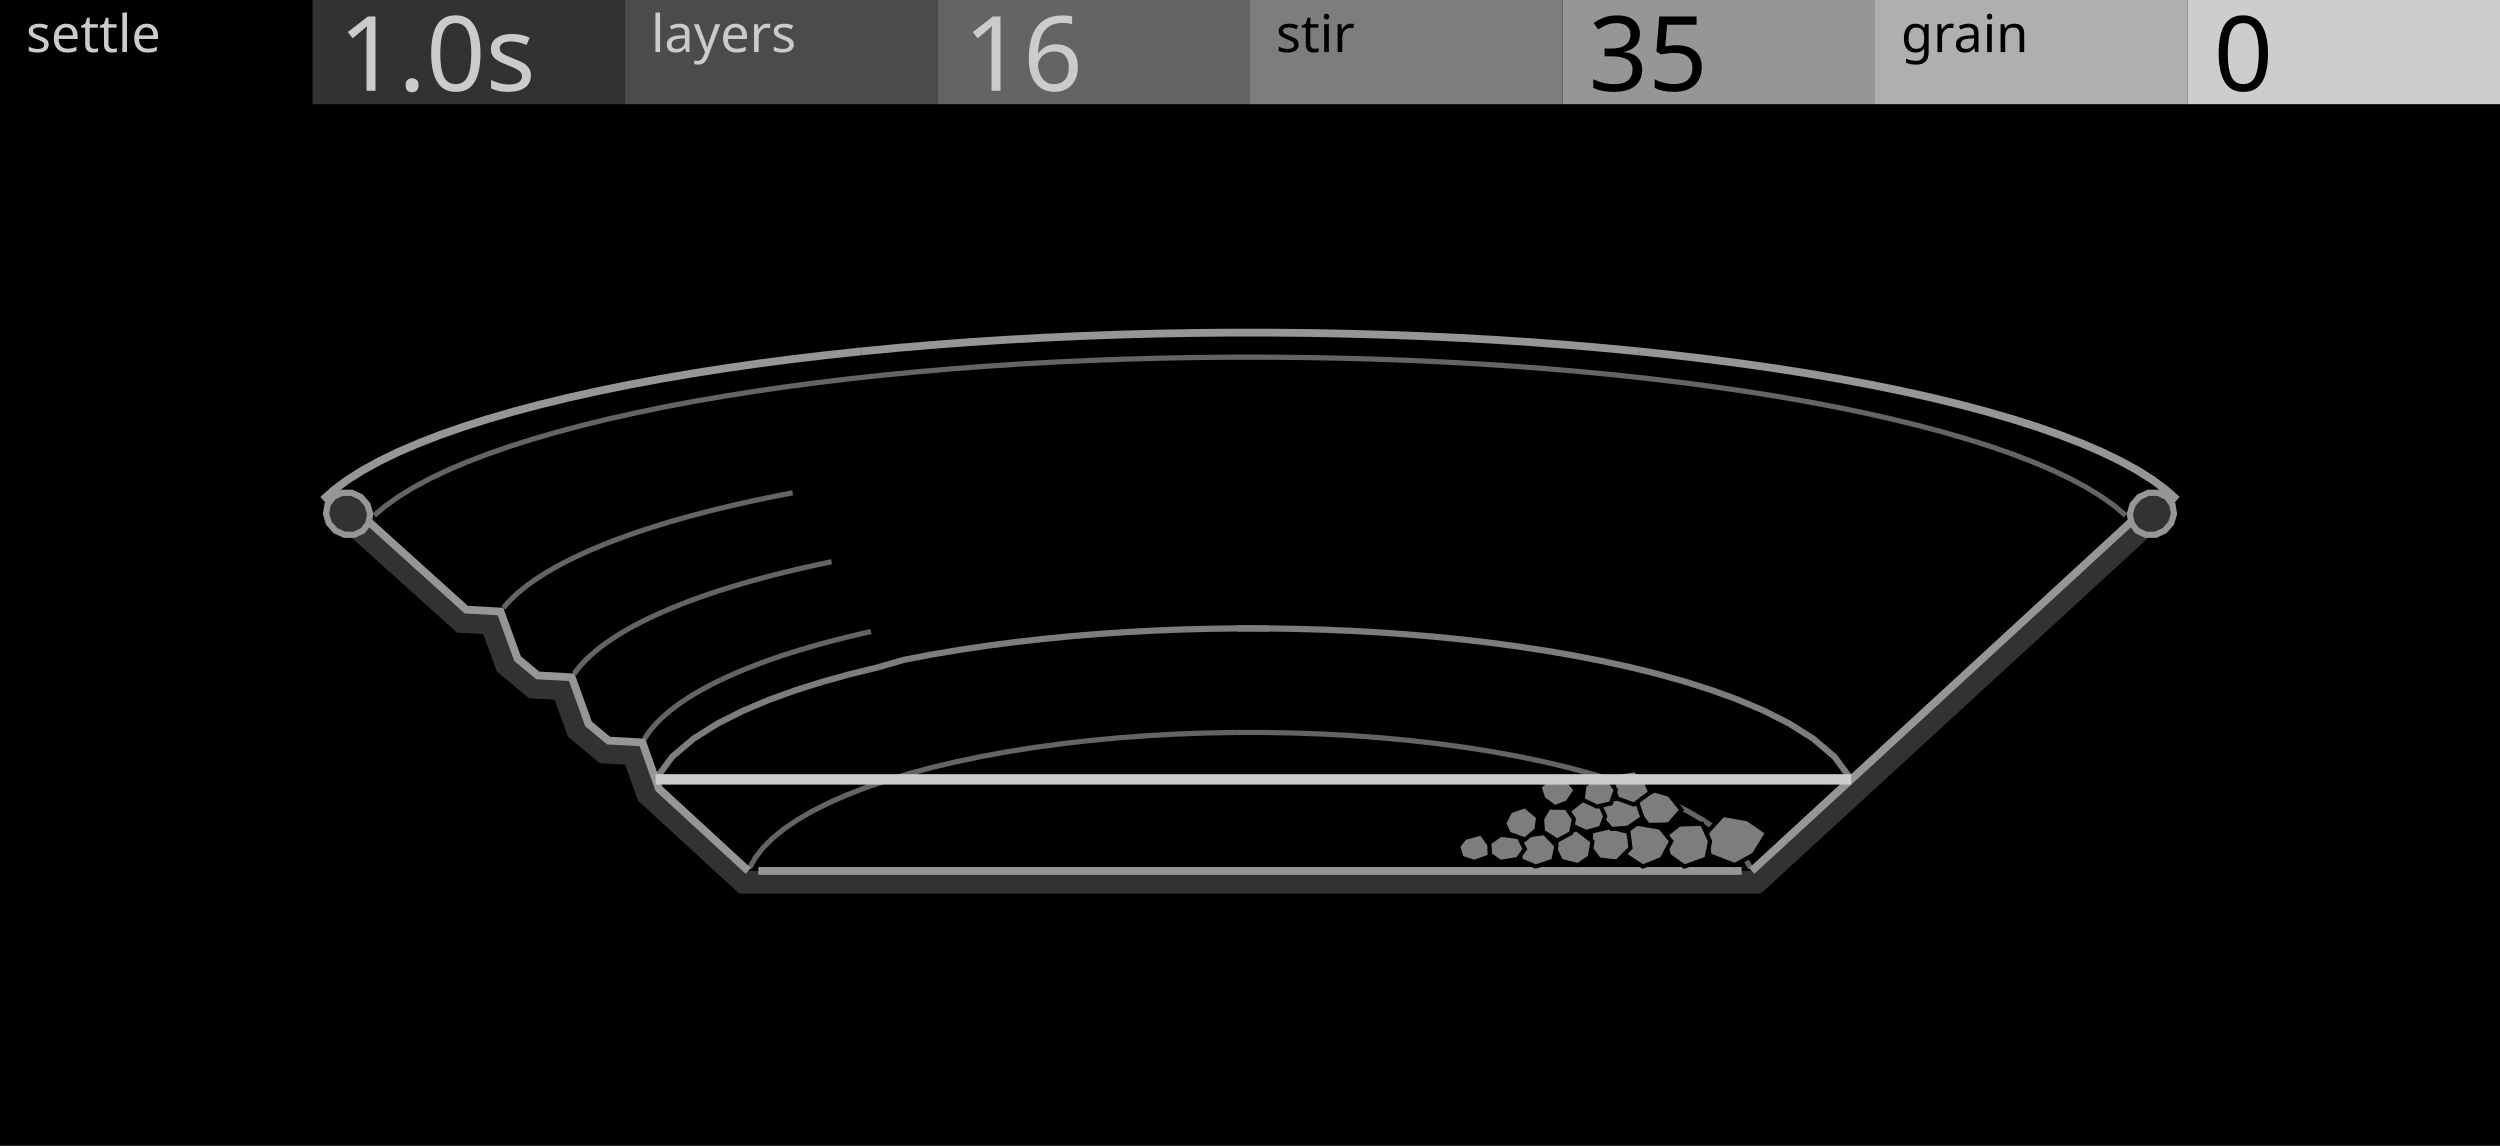
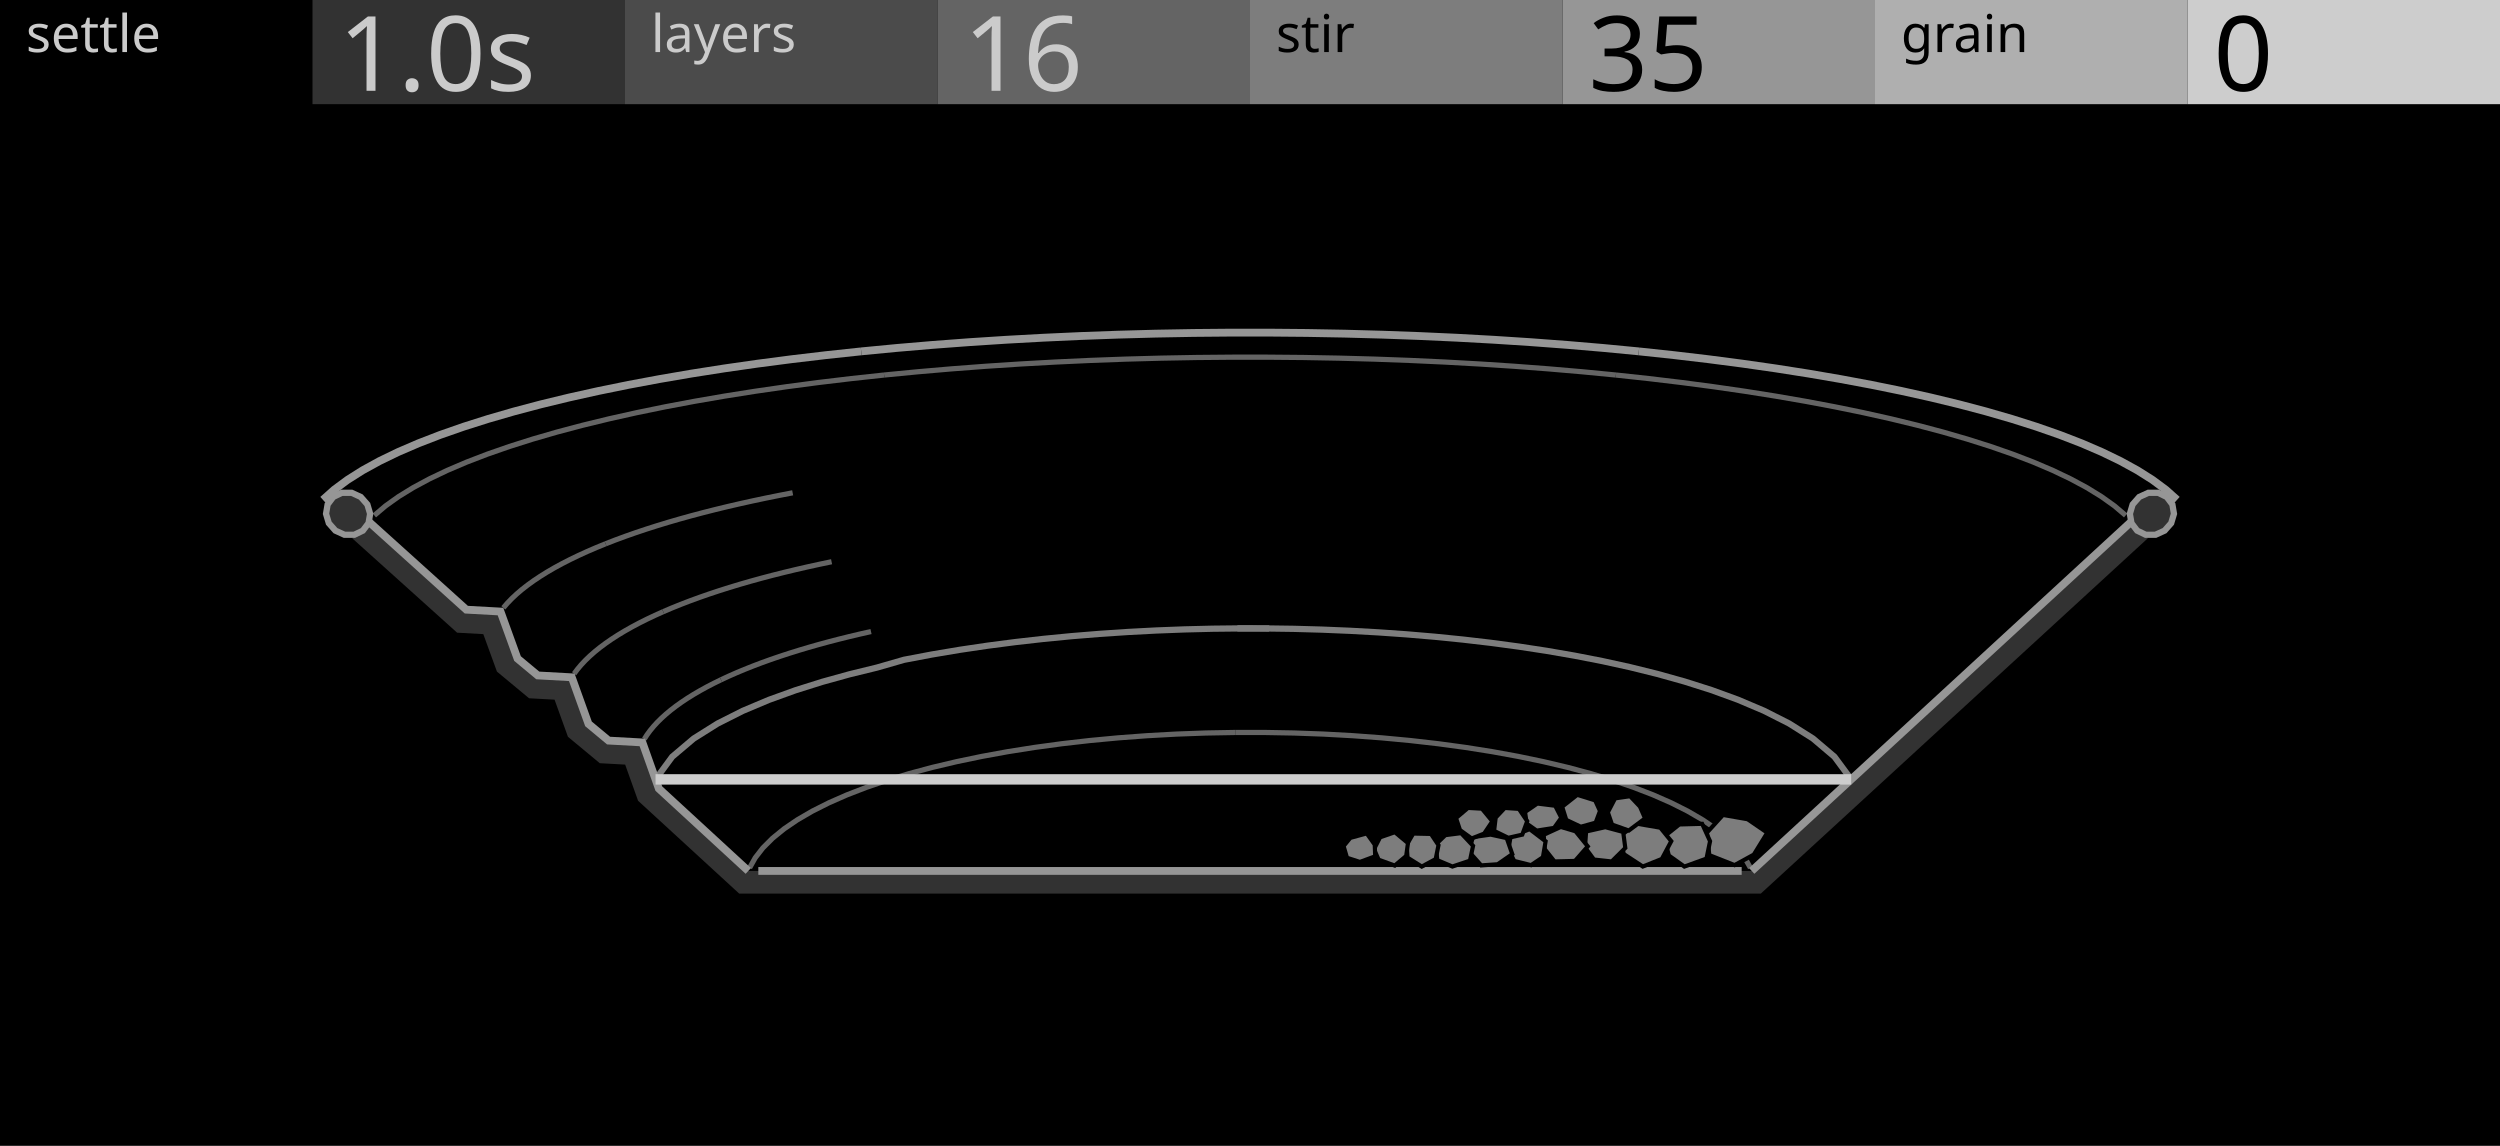
<svg xmlns="http://www.w3.org/2000/svg" width="480" height="220" viewBox="0 0 480 220">
  <g id="preview_canvas">
    <rect x="0" y="0" width="480" height="220" fill="#000000" stroke="none" />
  </g>
  <g id="preview_header">
    <rect x="0" y="0" width="60" height="20" fill="#000000" stroke="none" />
    <rect x="60" y="0" width="60" height="20" fill="#323232" stroke="none" />
    <rect x="120" y="0" width="60" height="20" fill="#4B4B4B" stroke="none" />
    <rect x="180" y="0" width="60" height="20" fill="#646464" stroke="none" />
    <rect x="240" y="0" width="60" height="20" fill="#7D7D7D" stroke="none" />
    <rect x="300" y="0" width="60" height="20" fill="#969696" stroke="none" />
    <rect x="360" y="0" width="60" height="20" fill="#AFAFAF" stroke="none" />
    <rect x="420" y="0" width="60" height="20" fill="#CDCDCD" stroke="none" />
    <text transform="matrix(1 0 0 1 5 10)" fill="#CBCBCB" stroke="none" font-family="UniversNextPro-Light" font-size="10px">settle</text>
    <text transform="matrix(1 0 0 1 125 10)" fill="#CBCBCB" stroke="none" font-family="UniversNextPro-Light" font-size="10px">layers</text>
    <text transform="matrix(1 0 0 1 245 10)" fill="#000000" stroke="none" font-family="UniversNextPro-Light" font-size="10px">stir</text>
    <text transform="matrix(1 0 0 1 365 10)" fill="#000000" stroke="none" font-family="UniversNextPro-Light" font-size="10px">grain</text>
    <text transform="matrix(1 0 0 1 65 17.44)" fill="#CBCBCB" stroke="none" font-family="UniversNextPro-Light" font-size="20px">1.0s</text>
    <text transform="matrix(1 0 0 1 185 17.44)" fill="#CBCBCB" stroke="none" font-family="UniversNextPro-Light" font-size="20px">16</text>
    <text transform="matrix(1 0 0 1 305 17.44)" fill="#000000" stroke="none" font-family="UniversNextPro-Light" font-size="20px">35</text>
    <text transform="matrix(1 0 0 1 425 17.44)" fill="#000000" stroke="none" font-family="UniversNextPro-Light" font-size="20px">0</text>
  </g>
  <path id="silt_palette_0" d="M 700 300 L 704 300 L 704 304 Z" fill="#CDCDCD" stroke="none" />
  <path id="silt_palette_1" d="M 710 300 L 714 300 L 714 304 Z" fill="#7D7D7D" stroke="#000000" stroke-width="0.8" />
  <path id="silt_palette_2" d="M 720 300 L 724 300 L 724 304 Z" fill="#7D7D7D" stroke="none" />
  <path d="M 418.499 95.405 L 416.307 93.448 L 413.71 91.523 L 410.756 89.657 L 407.464 87.85 L 403.85 86.103 L 399.93 84.415 L 395.721 82.787 L 391.24 81.221 L 386.501 79.718 L 381.52 78.277 L 376.313 76.9 L 370.893 75.587 L 365.276 74.339 L 359.473 73.156 L 353.499 72.039 L 347.366 70.987 L 341.085 70.001 L 334.67 69.081 L 328.131 68.227 L 321.479 67.439 L 314.729 66.717 L 314.569 68.209 L 321.311 68.93 L 327.946 69.716 L 334.467 70.567 L 340.863 71.485 L 347.122 72.467 L 353.234 73.515 L 359.185 74.629 L 364.963 75.806 L 370.554 77.049 L 375.945 78.354 L 381.12 79.723 L 386.066 81.153 L 390.765 82.645 L 395.203 84.195 L 399.363 85.804 L 403.226 87.467 L 406.776 89.184 L 409.994 90.95 L 412.861 92.761 L 415.359 94.612 L 417.501 96.524 Z" fill="#969696" stroke="none" />
  <path d="M 314.721 66.716 L 307.878 66.061 L 300.949 65.471 L 293.946 64.946 L 286.88 64.488 L 279.759 64.095 L 272.593 63.767 L 265.388 63.506 L 258.155 63.309 L 250.901 63.178 L 243.635 63.113 L 236.365 63.113 L 229.099 63.178 L 221.845 63.309 L 214.612 63.506 L 207.407 63.767 L 200.241 64.095 L 193.12 64.488 L 186.054 64.946 L 179.051 65.471 L 172.122 66.061 L 165.279 66.716 L 165.422 68.21 L 172.257 67.555 L 179.171 66.966 L 186.158 66.443 L 193.21 65.985 L 200.316 65.593 L 207.469 65.266 L 214.659 65.005 L 221.879 64.809 L 229.119 64.678 L 236.372 64.613 L 243.628 64.613 L 250.881 64.678 L 258.121 64.809 L 265.341 65.005 L 272.531 65.266 L 279.684 65.593 L 286.79 65.985 L 293.842 66.443 L 300.829 66.966 L 307.743 67.555 L 314.578 68.21 Z" fill="#969696" stroke="none" />
  <path d="M 165.271 66.717 L 158.521 67.439 L 151.869 68.227 L 145.33 69.081 L 138.915 70.001 L 132.634 70.987 L 126.501 72.039 L 120.527 73.156 L 114.724 74.339 L 109.107 75.587 L 103.687 76.9 L 98.48 78.277 L 93.499 79.718 L 88.76 81.221 L 84.279 82.787 L 80.07 84.415 L 76.15 86.103 L 72.536 87.85 L 69.244 89.657 L 66.29 91.523 L 63.693 93.448 L 61.501 95.405 L 62.499 96.524 L 64.641 94.612 L 67.139 92.761 L 70.006 90.95 L 73.224 89.184 L 76.774 87.467 L 80.637 85.804 L 84.797 84.195 L 89.235 82.645 L 93.934 81.153 L 98.88 79.723 L 104.055 78.354 L 109.446 77.049 L 115.037 75.806 L 120.815 74.629 L 126.766 73.515 L 132.878 72.467 L 139.137 71.485 L 145.533 70.567 L 152.054 69.716 L 158.689 68.93 L 165.431 68.209 Z" fill="#969696" stroke="none" />
  <path d="M 408.452 98.579 L 406.288 96.743 L 403.765 94.941 L 400.918 93.191 L 397.763 91.494 L 394.314 89.85 L 390.585 88.26 L 386.593 86.726 L 382.349 85.249 L 377.87 83.829 L 373.168 82.468 L 368.256 81.166 L 363.149 79.923 L 357.857 78.742 L 352.395 77.621 L 346.772 76.562 L 341.001 75.564 L 335.094 74.628 L 329.059 73.755 L 322.909 72.943 L 316.652 72.194 L 310.302 71.508 L 310.195 72.502 L 316.539 73.188 L 322.784 73.936 L 328.922 74.745 L 334.944 75.617 L 340.838 76.551 L 346.594 77.546 L 352.202 78.602 L 357.648 79.72 L 362.922 80.897 L 368.01 82.135 L 372.901 83.431 L 377.58 84.786 L 382.034 86.198 L 386.249 87.665 L 390.21 89.187 L 393.902 90.762 L 397.311 92.386 L 400.419 94.058 L 403.212 95.775 L 405.673 97.532 L 407.805 99.342 Z" fill="#646464" stroke="none" />
  <path d="M 310.297 71.508 L 303.86 70.884 L 297.342 70.322 L 290.755 69.823 L 284.108 69.386 L 277.409 69.012 L 270.666 68.7 L 263.888 68.451 L 257.082 68.264 L 250.257 68.139 L 243.42 68.077 L 236.58 68.077 L 229.743 68.139 L 222.918 68.264 L 216.112 68.451 L 209.334 68.7 L 202.591 69.012 L 195.892 69.386 L 189.245 69.823 L 182.658 70.322 L 176.14 70.884 L 169.703 71.508 L 169.8 72.503 L 176.232 71.88 L 182.739 71.319 L 189.316 70.82 L 195.953 70.384 L 202.642 70.011 L 209.375 69.699 L 216.144 69.45 L 222.941 69.264 L 229.756 69.139 L 236.584 69.077 L 243.416 69.077 L 250.244 69.139 L 257.059 69.264 L 263.856 69.45 L 270.625 69.699 L 277.358 70.011 L 284.047 70.384 L 290.684 70.82 L 297.261 71.319 L 303.768 71.88 L 310.2 72.503 Z" fill="#646464" stroke="none" />
  <path d="M 169.698 71.508 L 163.348 72.194 L 157.091 72.943 L 150.941 73.755 L 144.906 74.628 L 138.999 75.564 L 133.228 76.562 L 127.605 77.621 L 122.143 78.742 L 116.851 79.923 L 111.744 81.166 L 106.832 82.468 L 102.13 83.829 L 97.651 85.249 L 93.407 86.726 L 89.415 88.26 L 85.686 89.85 L 82.237 91.494 L 79.082 93.191 L 76.235 94.941 L 73.712 96.743 L 71.548 98.579 L 72.195 99.342 L 74.327 97.532 L 76.788 95.775 L 79.581 94.058 L 82.689 92.386 L 86.098 90.762 L 89.79 89.187 L 93.751 87.665 L 97.966 86.198 L 102.42 84.786 L 107.099 83.431 L 111.99 82.135 L 117.078 80.897 L 122.352 79.72 L 127.798 78.602 L 133.406 77.546 L 139.162 76.551 L 145.056 75.617 L 151.078 74.745 L 157.216 73.936 L 163.461 73.188 L 169.805 72.502 Z" fill="#646464" stroke="none" />
  <path d="M 336.513 166.38 L 335.409 164.409 L 333.891 162.457 L 332.002 160.568 L 329.757 158.742 L 327.175 156.985 L 324.273 155.298 L 321.066 153.686 L 317.573 152.151 L 313.812 150.697 L 309.799 149.327 L 305.554 148.043 L 301.093 146.85 L 296.434 145.748 L 291.596 144.74 L 286.596 143.827 L 281.451 143.013 L 276.18 142.297 L 270.798 141.681 L 265.324 141.167 L 259.775 140.754 L 254.167 140.444 L 248.517 140.237 L 242.842 140.134 L 237.163 140.134 L 237.163 141.134 L 242.833 141.134 L 248.489 141.237 L 254.121 141.443 L 259.71 141.752 L 265.241 142.163 L 270.695 142.676 L 276.056 143.289 L 281.306 144.002 L 286.428 144.813 L 291.404 145.721 L 296.217 146.724 L 300.848 147.819 L 305.28 149.005 L 309.493 150.279 L 313.47 151.637 L 317.192 153.075 L 320.64 154.591 L 323.796 156.178 L 326.642 157.832 L 329.159 159.545 L 331.331 161.311 L 333.14 163.12 L 334.573 164.964 L 335.641 166.869 Z" fill="#646464" stroke="none" />
  <path d="M 237.154 140.134 L 231.483 140.237 L 225.833 140.444 L 220.225 140.754 L 214.676 141.167 L 209.202 141.681 L 203.82 142.297 L 198.549 143.013 L 193.404 143.827 L 188.404 144.74 L 183.566 145.748 L 178.907 146.85 L 174.446 148.043 L 170.201 149.327 L 166.188 150.697 L 162.427 152.151 L 158.934 153.686 L 155.727 155.298 L 152.825 156.985 L 150.243 158.742 L 147.998 160.568 L 146.109 162.457 L 144.591 164.409 L 143.487 166.38 L 144.359 166.869 L 145.427 164.964 L 146.86 163.12 L 148.669 161.311 L 150.841 159.545 L 153.358 157.832 L 156.204 156.178 L 159.36 154.591 L 162.808 153.075 L 166.53 151.637 L 170.507 150.279 L 174.72 149.005 L 179.152 147.819 L 183.783 146.724 L 188.596 145.721 L 193.572 144.813 L 198.694 144.002 L 203.944 143.289 L 209.305 142.676 L 214.759 142.163 L 220.29 141.752 L 225.879 141.443 L 231.511 141.237 L 237.172 141.134 Z" fill="#646464" stroke="none" />
  <path d="M 167.123 120.77 L 165.021 121.245 L 162.95 121.736 L 160.915 122.24 L 158.916 122.76 L 156.955 123.293 L 155.033 123.841 L 153.151 124.403 L 151.31 124.978 L 149.512 125.567 L 147.758 126.17 L 146.049 126.786 L 144.386 127.416 L 142.771 128.058 L 141.205 128.713 L 139.689 129.381 L 138.229 130.06 L 138.65 130.966 L 140.101 130.292 L 141.599 129.632 L 143.149 128.984 L 144.748 128.348 L 146.395 127.724 L 148.09 127.113 L 149.83 126.515 L 151.615 125.931 L 153.443 125.359 L 155.313 124.801 L 157.223 124.257 L 159.173 123.726 L 161.161 123.21 L 163.186 122.707 L 165.246 122.22 L 167.343 121.746 Z" fill="#646464" stroke="none" />
  <path d="M 138.219 130.064 L 136.812 130.754 L 135.454 131.459 L 134.151 132.176 L 132.904 132.904 L 131.716 133.644 L 130.586 134.396 L 129.516 135.158 L 128.507 135.932 L 127.562 136.716 L 126.68 137.512 L 125.863 138.317 L 125.113 139.134 L 124.43 139.961 L 123.817 140.798 L 123.284 141.631 L 124.126 142.17 L 124.642 141.363 L 125.22 140.575 L 125.867 139.791 L 126.583 139.012 L 127.366 138.239 L 128.216 137.473 L 129.131 136.714 L 130.111 135.962 L 131.153 135.219 L 132.257 134.485 L 133.421 133.761 L 134.644 133.046 L 135.925 132.341 L 137.263 131.647 L 138.66 130.962 Z" fill="#646464" stroke="none" />
  <path d="M 159.562 107.363 L 157.221 107.853 L 154.914 108.359 L 152.645 108.88 L 150.413 109.416 L 148.222 109.967 L 146.072 110.532 L 143.964 111.113 L 141.9 111.708 L 139.881 112.318 L 137.91 112.942 L 135.986 113.581 L 134.112 114.233 L 132.288 114.9 L 130.517 115.58 L 128.8 116.273 L 127.143 116.978 L 127.534 117.899 L 129.183 117.197 L 130.884 116.51 L 132.639 115.836 L 134.448 115.175 L 136.308 114.528 L 138.218 113.894 L 140.177 113.274 L 142.183 112.667 L 144.235 112.076 L 146.332 111.498 L 148.471 110.935 L 150.652 110.387 L 152.873 109.853 L 155.133 109.335 L 157.431 108.831 L 159.766 108.342 Z" fill="#646464" stroke="none" />
  <path d="M 127.134 116.982 L 125.533 117.701 L 123.986 118.434 L 122.498 119.18 L 121.072 119.939 L 119.707 120.71 L 118.407 121.493 L 117.172 122.289 L 116.004 123.096 L 114.904 123.916 L 113.873 124.747 L 112.914 125.589 L 112.027 126.444 L 111.214 127.309 L 110.478 128.186 L 109.828 129.061 L 110.631 129.657 L 111.262 128.806 L 111.962 127.973 L 112.739 127.146 L 113.591 126.326 L 114.517 125.512 L 115.516 124.706 L 116.587 123.909 L 117.727 123.121 L 118.936 122.342 L 120.212 121.574 L 121.553 120.815 L 122.957 120.068 L 124.424 119.333 L 125.952 118.609 L 127.543 117.895 Z" fill="#646464" stroke="none" />
  <path d="M 152.096 94.127 L 149.517 94.625 L 146.972 95.139 L 144.467 95.669 L 142.001 96.214 L 139.577 96.775 L 137.196 97.352 L 134.86 97.944 L 132.569 98.551 L 130.326 99.173 L 128.133 99.81 L 125.989 100.463 L 123.899 101.129 L 121.861 101.811 L 119.88 102.507 L 117.955 103.217 L 116.093 103.94 L 116.455 104.873 L 118.309 104.153 L 120.219 103.448 L 122.186 102.757 L 124.209 102.08 L 126.287 101.417 L 128.418 100.769 L 130.599 100.135 L 132.831 99.516 L 135.11 98.912 L 137.436 98.322 L 139.807 97.748 L 142.222 97.19 L 144.678 96.646 L 147.175 96.118 L 149.71 95.606 L 152.286 95.109 Z" fill="#646464" stroke="none" />
  <path d="M 116.085 103.944 L 114.283 104.68 L 112.539 105.433 L 110.858 106.199 L 109.243 106.978 L 107.694 107.771 L 106.214 108.577 L 104.804 109.395 L 103.466 110.227 L 102.201 111.071 L 101.011 111.928 L 99.898 112.797 L 98.864 113.678 L 97.909 114.572 L 97.037 115.478 L 96.258 116.384 L 97.017 117.035 L 97.777 116.151 L 98.611 115.284 L 99.53 114.424 L 100.53 113.572 L 101.611 112.728 L 102.771 111.893 L 104.007 111.068 L 105.319 110.253 L 106.704 109.448 L 108.161 108.655 L 109.688 107.874 L 111.283 107.104 L 112.944 106.347 L 114.67 105.602 L 116.463 104.869 Z" fill="#646464" stroke="none" />
  <path id="silt_node_0" transform="matrix(1 0 0 1 296.7 135)" d="M 59.21 14.287 L 55.959 9.886 L 51.745 6.312 L 47.102 3.384 L 42.222 0.914 L 37.199 -1.216 L 32.079 -3.081 L 26.89 -4.728 L 21.649 -6.191 L 16.37 -7.497 L 11.06 -8.662 L 5.725 -9.702 L 0.371 -10.628 L -4.999 -11.449 L -10.383 -12.173 L -15.778 -12.802 L -21.182 -13.345 L -26.593 -13.805 L -32.01 -14.185 L -37.431 -14.487 L -42.857 -14.713 L -48.284 -14.864 L -53.713 -14.941 L -59.139 -14.946 L -59.14 -13.746 L -53.722 -13.741 L -48.31 -13.664 L -42.898 -13.514 L -37.49 -13.288 L -32.085 -12.988 L -26.686 -12.609 L -21.293 -12.151 L -15.908 -11.609 L -10.533 -10.982 L -5.17 -10.261 L 0.178 -9.443 L 5.508 -8.521 L 10.816 -7.487 L 16.097 -6.328 L 21.344 -5.031 L 26.547 -3.578 L 31.692 -1.945 L 36.759 -0.099 L 41.717 2.003 L 46.509 4.429 L 51.033 7.282 L 55.077 10.711 L 58.245 15 Z" fill="#7D7D7D" stroke="none" />
  <path id="silt_node_1" transform="matrix(1 0 0 1 184.5 135)" d="M 59.175 -14.935 L 53.75 -14.948 L 48.321 -14.888 L 42.893 -14.754 L 37.467 -14.546 L 32.045 -14.261 L 26.628 -13.899 L 21.215 -13.459 L 15.81 -12.934 L 10.414 -12.323 L 5.028 -11.622 L -0.346 -10.825 L -5.704 -9.924 L -11.063 -8.906 L -16.271 -7.408 L -21.533 -6.12 L -26.777 -4.669 L -31.969 -3.035 L -37.094 -1.184 L -42.123 0.934 L -47.007 3.394 L -51.656 6.311 L -55.875 9.881 L -59.118 14.288 L -58.151 14.999 L -54.993 10.706 L -50.946 7.282 L -46.416 4.44 L -41.619 2.024 L -36.657 -0.066 L -31.585 -1.898 L -26.436 -3.518 L -21.231 -4.959 L -15.962 -6.248 L -10.785 -7.738 L -5.492 -8.743 L -0.158 -9.64 L 5.193 -10.433 L 10.559 -11.132 L 15.936 -11.74 L 21.322 -12.264 L 26.716 -12.702 L 32.117 -13.063 L 37.522 -13.347 L 42.931 -13.554 L 48.342 -13.688 L 53.755 -13.748 L 59.172 -13.735 Z" fill="#7D7D7D" stroke="none" />
  <path d="M 240 167.219 L 143.673 167.219 L 126.494 151.411 L 123.343 142.548 L 116.846 142.192 L 112.992 138.987 L 109.782 130.041 L 103.253 129.682 L 99.365 126.447 L 96.094 117.419 L 89.533 117.056 L 70.731 100.099 L 67.648 103.372 L 87.764 121.475 L 92.794 121.752 L 95.412 128.945 L 101.58 134.067 L 106.475 134.335 L 109.045 141.462 L 115.159 146.536 L 120.03 146.803 L 122.511 153.745 L 141.933 171.577 L 240 171.577 Z" fill="#323232" stroke="none" />
  <path d="M 240 167.219 L 336.327 167.219 L 409.269 100.099 L 412.39 103.338 L 338.067 171.577 L 240 171.577 Z" fill="#323232" stroke="none" />
  <path d="M 144.181 166.667 L 127.139 150.985 L 123.883 141.827 L 117.135 141.457 L 113.629 138.541 L 110.32 129.32 L 103.542 128.947 L 100.001 126 L 96.631 116.697 L 89.839 116.322 L 71.233 99.542 L 70.229 100.656 L 89.228 117.79 L 95.558 118.14 L 98.729 126.893 L 102.964 130.418 L 109.244 130.763 L 112.355 139.432 L 116.557 142.928 L 122.804 143.27 L 125.85 151.837 L 143.165 167.771 Z" fill="#969696" stroke="none" />
  <path d="M 71.065 98.653 L 70.535 96.859 L 69.27 95.418 L 67.521 94.618 L 65.634 94.618 L 63.985 95.418 L 62.901 96.859 L 62.597 98.653 L 63.132 100.445 L 64.398 101.88 L 66.144 102.676 L 68.026 102.676 L 69.671 101.88 L 70.756 100.445 Z" fill="#323232" stroke="#969696" stroke-width="1.2" />
  <path d="M 336.835 167.771 L 409.777 100.65 L 408.761 99.547 L 335.819 166.667 Z" fill="#969696" stroke="none" />
  <path d="M 417.403 98.653 L 417.099 96.859 L 416.015 95.418 L 414.366 94.618 L 412.479 94.618 L 410.73 95.418 L 409.465 96.859 L 408.935 98.653 L 409.244 100.445 L 410.329 101.88 L 411.974 102.676 L 413.856 102.676 L 415.602 101.88 L 416.868 100.445 Z" fill="#323232" stroke="#969696" stroke-width="1.2" />
  <path d="M 145.6 167.969 L 334.4 167.969 L 334.4 166.469 L 145.6 166.469 Z" fill="#969696" stroke="none" />
  <path id="silt_node_3" transform="matrix(1 0 0 1 333 161)" d="M 0.04 5.1 L -4.815 3.179 L -5.257 -1.143 L -2.189 -4.533 L 2.539 -3.709 L 6.321 -1.118 L 3.728 3.083 Z" fill="#7D7D7D" stroke="#000000" stroke-width="0.8" />
  <path id="silt_node_4" transform="matrix(1 0 0 1 324 162)" d="M -3.582 2.256 L -4.505 -1.367 L -1.572 -3.704 L 2.809 -3.827 L 4.332 -0.489 L 3.644 2.848 L -0.6 4.383 Z" fill="#7D7D7D" stroke="#000000" stroke-width="0.8" />
  <path id="silt_node_5" transform="matrix(1 0 0 1 316 162)" d="M 3.068 2.92 L -0.582 4.372 L -4.214 1.993 L -5.102 -1.401 L -1.711 -3.852 L 2.787 -3.081 L 4.885 -0.494 Z" fill="#7D7D7D" stroke="#000000" stroke-width="0.8" />
-   <path id="silt_node_6" transform="matrix(1 0 0 1 309 162)" d="M 4.057 0.806 L 1.445 3.407 L -1.963 3.03 L -3.679 0.701 L -3.468 -2.352 L 0.222 -3.182 L 3.653 -2.265 Z" fill="#7D7D7D" stroke="#000000" stroke-width="0.8" />
-   <path id="silt_node_7" transform="matrix(1 0 0 1 318 155)" d="M 4.851 0.504 L 2.399 3.298 L -1.541 3.4 L -3.414 1.021 L -3.609 -1.723 L -0.327 -3.226 L 2.506 -2.391 Z" fill="#7D7D7D" stroke="#000000" stroke-width="0.8" />
-   <path id="silt_node_8" transform="matrix(1 0 0 1 302 163)" d="M 0.966 3.109 L -2.278 2.299 L -3.381 0.069 L -2.964 -2.384 L 0.697 -3.799 L 3.757 -1.469 L 3.242 1.582 Z" fill="#7D7D7D" stroke="#000000" stroke-width="0.8" />
-   <path id="silt_node_9" transform="matrix(1 0 0 1 311 156)" d="M -1.613 3.154 L -3.943 0.541 L -3.226 -2.269 L 0.191 -2.757 L 3.289 -2.081 L 4.361 0.995 L 1.543 2.939 Z" fill="#7D7D7D" stroke="#000000" stroke-width="0.8" />
-   <path id="silt_node_10" transform="matrix(1 0 0 1 295 163)" d="M -3.037 2.152 L -3.365 -0.844 L -1.497 -2.653 L 1.531 -3.039 L 3.828 -0.598 L 3.232 2.247 L -0.139 3.373 Z" fill="#7D7D7D" stroke="#000000" stroke-width="0.8" />
-   <path id="silt_node_11" transform="matrix(1 0 0 1 305 157)" d="M -3.276 1.416 L -4.065 -1.111 L -1.166 -3.395 L 2.269 -2.328 L 3.201 -0.29 L 2.365 1.95 L -0.489 2.734 Z" fill="#7D7D7D" stroke="#000000" stroke-width="0.8" />
-   <path id="silt_node_12" transform="matrix(1 0 0 1 313 151)" d="M 3.856 1.13 L 0.727 3.462 L -2.49 2.317 L -3.294 -0.036 L -1.901 -2.715 L 0.975 -3.131 L 2.872 -1.13 Z" fill="#7D7D7D" stroke="#000000" stroke-width="0.8" />
-   <path id="silt_node_13" transform="matrix(1 0 0 1 299 158)" d="M 2.652 1.942 L -0.023 3.384 L -2.759 1.66 L -2.917 -0.783 L -1.655 -2.96 L 1.754 -2.885 L 3.191 -0.729 Z" fill="#7D7D7D" stroke="#000000" stroke-width="0.8" />
-   <path id="silt_node_14" transform="matrix(1 0 0 1 289 163)" d="M 2.385 1.958 L -0.962 2.482 L -2.876 1.128 L -3.191 -1.1 L -0.833 -2.721 L 2.598 -2.294 L 3.774 0.015 Z" fill="#7D7D7D" stroke="#000000" stroke-width="0.8" />
-   <path id="silt_node_15" transform="matrix(1 0 0 1 307 152)" d="M -3.134 1.527 L -2.83 -1.019 L -1.083 -2.876 L 1.631 -2.696 L 3.226 -0.332 L 2.276 2.254 L -0.4 2.86 Z" fill="#7D7D7D" stroke="#000000" stroke-width="0.8" />
-   <path id="silt_node_16" transform="matrix(1 0 0 1 292 158)" d="M 0.795 3.19 L -2.303 2.061 L -3.193 0.047 L -2.029 -2.232 L 0.819 -3.221 L 3.329 -1.125 L 2.989 1.343 Z" fill="#7D7D7D" stroke="#000000" stroke-width="0.8" />
-   <path id="silt_node_17" transform="matrix(1 0 0 1 283 163)" d="M -2.378 1.691 L -3.033 -0.548 L -1.745 -2.127 L 1.413 -2.987 L 2.951 -0.826 L 3.035 1.41 L 0.1 2.493 Z" fill="#7D7D7D" stroke="#000000" stroke-width="0.8" />
-   <path id="silt_node_18" transform="matrix(1 0 0 1 299 152)" d="M 1.956 2.048 L -0.443 2.987 L -2.683 1.364 L -3.444 -0.932 L -1.143 -2.884 L 1.536 -2.733 L 3.538 -0.309 Z" fill="#7D7D7D" stroke="#000000" stroke-width="0.8" />
+   <path id="silt_node_6" transform="matrix(1 0 0 1 308 162)" d="M 4.057 0.806 L 1.445 3.407 L -1.963 3.03 L -3.679 0.701 L -3.468 -2.352 L 0.222 -3.182 L 3.653 -2.265 Z" fill="#7D7D7D" stroke="#000000" stroke-width="0.8" />
+   <path id="silt_node_7" transform="matrix(1 0 0 1 300 162)" d="M 4.851 0.504 L 2.399 3.298 L -1.541 3.4 L -3.414 1.021 L -3.609 -1.723 L -0.327 -3.226 L 2.506 -2.391 Z" fill="#7D7D7D" stroke="#000000" stroke-width="0.8" />
+   <path id="silt_node_8" transform="matrix(1 0 0 1 293 163)" d="M 0.966 3.109 L -2.278 2.299 L -3.381 0.069 L -2.964 -2.384 L 0.697 -3.799 L 3.757 -1.469 L 3.242 1.582 Z" fill="#7D7D7D" stroke="#000000" stroke-width="0.8" />
+   <path id="silt_node_9" transform="matrix(1 0 0 1 286 163)" d="M -1.613 3.154 L -3.943 0.541 L -3.226 -2.269 L 0.191 -2.757 L 3.289 -2.081 L 4.361 0.995 L 1.543 2.939 Z" fill="#7D7D7D" stroke="#000000" stroke-width="0.8" />
+   <path id="silt_node_10" transform="matrix(1 0 0 1 279 163)" d="M -3.037 2.152 L -3.365 -0.844 L -1.497 -2.653 L 1.531 -3.039 L 3.828 -0.598 L 3.232 2.247 L -0.139 3.373 Z" fill="#7D7D7D" stroke="#000000" stroke-width="0.8" />
+   <path id="silt_node_11" transform="matrix(1 0 0 1 304 156)" d="M -3.276 1.416 L -4.065 -1.111 L -1.166 -3.395 L 2.269 -2.328 L 3.201 -0.29 L 2.365 1.95 L -0.489 2.734 Z" fill="#7D7D7D" stroke="#000000" stroke-width="0.8" />
+   <path id="silt_node_12" transform="matrix(1 0 0 1 312 156)" d="M 3.856 1.13 L 0.727 3.462 L -2.49 2.317 L -3.294 -0.036 L -1.901 -2.715 L 0.975 -3.131 L 2.872 -1.13 Z" fill="#7D7D7D" stroke="#000000" stroke-width="0.8" />
+   <path id="silt_node_13" transform="matrix(1 0 0 1 273 163)" d="M 2.652 1.942 L -0.023 3.384 L -2.759 1.66 L -2.917 -0.783 L -1.655 -2.96 L 1.754 -2.885 L 3.191 -0.729 Z" fill="#7D7D7D" stroke="#000000" stroke-width="0.8" />
+   <path id="silt_node_14" transform="matrix(1 0 0 1 296 157)" d="M 2.385 1.958 L -0.962 2.482 L -2.876 1.128 L -3.191 -1.1 L -0.833 -2.721 L 2.598 -2.294 L 3.774 0.015 Z" fill="#7D7D7D" stroke="#000000" stroke-width="0.8" />
+   <path id="silt_node_15" transform="matrix(1 0 0 1 290 158)" d="M -3.134 1.527 L -2.83 -1.019 L -1.083 -2.876 L 1.631 -2.696 L 3.226 -0.332 L 2.276 2.254 L -0.4 2.86 Z" fill="#7D7D7D" stroke="#000000" stroke-width="0.8" />
+   <path id="silt_node_16" transform="matrix(1 0 0 1 267 163)" d="M 0.795 3.19 L -2.303 2.061 L -3.193 0.047 L -2.029 -2.232 L 0.819 -3.221 L 3.329 -1.125 L 2.989 1.343 Z" fill="#7D7D7D" stroke="#000000" stroke-width="0.8" />
+   <path id="silt_node_17" transform="matrix(1 0 0 1 261 163)" d="M -2.378 1.691 L -3.033 -0.548 L -1.745 -2.127 L 1.413 -2.987 L 2.951 -0.826 L 3.035 1.41 L 0.1 2.493 Z" fill="#7D7D7D" stroke="#000000" stroke-width="0.8" />
+   <path id="silt_node_18" transform="matrix(1 0 0 1 283 158)" d="M 1.956 2.048 L -0.443 2.987 L -2.683 1.364 L -3.444 -0.932 L -1.143 -2.884 L 1.536 -2.733 L 3.538 -0.309 Z" fill="#7D7D7D" stroke="#000000" stroke-width="0.8" />
  <path id="silt_node_19" transform="matrix(1 0 0 1 640 320)" d="M -3.64 0.638 L -2.18 -1.67 L 0.028 -2.33 L 2.175 -1.681 L 3.589 0.543 L 1.341 2.072 L -1.259 2.268 Z" fill="#7D7D7D" stroke="#000000" stroke-width="0.8" />
  <path id="silt_node_20" transform="matrix(1 0 0 1 640 320)" d="M 1.515 2.033 L -1.183 2.339 L -3.465 0.753 L -2.687 -1.619 L -0.372 -2.534 L 2.715 -2.012 L 3.357 0.262 Z" fill="#7D7D7D" stroke="#000000" stroke-width="0.8" />
  <path id="silt_node_21" transform="matrix(1 0 0 1 640 320)" d="M -1.355 2.183 L -2.918 0.81 L -2.287 -1.301 L -0.212 -3.082 L 2.471 -1.541 L 2.978 0.376 L 1.888 1.968 Z" fill="#7D7D7D" stroke="#000000" stroke-width="0.8" />
  <path id="silt_node_22" transform="matrix(1 0 0 1 640 320)" d="M 3.584 0.204 L 1.554 2.349 L -1.043 2.143 L -2.858 1.122 L -2.327 -1.485 L -0.399 -2.498 L 2.185 -1.698 Z" fill="#7D7D7D" stroke="#000000" stroke-width="0.8" />
  <path id="silt_node_23" transform="matrix(1 0 0 1 640 320)" d="M -1.57 2.642 L -3.173 0.494 L -2.301 -1.937 L 0.116 -2.741 L 2.488 -1.376 L 3.625 0.574 L 1.428 2.538 Z" fill="#7D7D7D" stroke="#000000" stroke-width="0.8" />
  <path id="silt_node_24" transform="matrix(1 0 0 1 640 320)" d="M 0.926 2.862 L -1.71 2.352 L -2.955 0.296 L -2.667 -2.005 L 0.254 -2.601 L 2.709 -1.508 L 3.253 0.887 Z" fill="#7D7D7D" stroke="#000000" stroke-width="0.8" />
  <path id="silt_node_25" transform="matrix(1 0 0 1 640 320)" d="M 1.705 2.418 L -1.228 2.636 L -3.48 0.83 L -2.511 -1.268 L -0.353 -2.769 L 2.423 -2.099 L 3.531 0.345 Z" fill="#7D7D7D" stroke="#000000" stroke-width="0.8" />
  <path id="silt_node_26" transform="matrix(1 0 0 1 640 320)" d="M -0.674 2.732 L -2.36 1.274 L -2.799 -0.953 L -0.7 -2.806 L 2.062 -2.189 L 2.817 -0.072 L 1.974 2.061 Z" fill="#7D7D7D" stroke="#000000" stroke-width="0.8" />
  <path id="silt_node_27" transform="matrix(1 0 0 1 640 320)" d="M 0.696 2.114 L -2.043 2.223 L -3.194 0.08 L -2.207 -1.779 L 0.644 -2.456 L 2.822 -1.003 L 2.552 1.052 Z" fill="#7D7D7D" stroke="#000000" stroke-width="0.8" />
  <path id="silt_node_28" transform="matrix(1 0 0 1 640 320)" d="M 2.939 1.19 L 0.443 2.917 L -1.948 1.994 L -3.177 -0.181 L -2.025 -2.178 L 0.979 -2.657 L 3.232 -0.897 Z" fill="#7D7D7D" stroke="#000000" stroke-width="0.8" />
  <path id="silt_node_29" transform="matrix(1 0 0 1 640 320)" d="M 3 1.377 L 0.41 2.328 L -2.214 2.119 L -3.089 -0.178 L -2.075 -2.055 L 0.825 -2.432 L 2.702 -1.027 Z" fill="#7D7D7D" stroke="#000000" stroke-width="0.8" />
  <path id="silt_node_30" transform="matrix(1 0 0 1 640 320)" d="M 1.794 1.78 L -0.446 2.287 L -2.401 1.127 L -2.854 -0.74 L -1.117 -2.48 L 1.971 -1.868 L 3.13 -0.255 Z" fill="#7D7D7D" stroke="#000000" stroke-width="0.8" />
  <path id="silt_node_31" transform="matrix(1 0 0 1 640 320)" d="M -0.772 2.003 L -2.351 0.916 L -2.339 -1.398 L -0.447 -2.836 L 2.108 -1.703 L 3.091 0.169 L 1.582 2.255 Z" fill="#7D7D7D" stroke="#000000" stroke-width="0.8" />
  <path id="silt_node_32" transform="matrix(1 0 0 1 640 320)" d="M 1.734 1.656 L -0.491 2.298 L -2.982 1.333 L -2.477 -0.879 L -0.921 -2.742 L 1.727 -2.3 L 2.718 -0.116 Z" fill="#7D7D7D" stroke="#000000" stroke-width="0.8" />
  <path id="silt_node_33" transform="matrix(1 0 0 1 640 320)" d="M -3.302 0.287 L -2.329 -1.468 L 0.36 -2.169 L 2.6 -1.162 L 2.882 0.8 L 1.082 2.261 L -1.781 2.179 Z" fill="#7D7D7D" stroke="#000000" stroke-width="0.8" />
  <path id="silt_node_34" transform="matrix(1 0 0 1 640 320)" d="M -0.824 2.023 L -3.053 0.945 L -2.849 -1.026 L -0.617 -2.529 L 2.078 -1.872 L 3.445 0.084 L 1.678 1.836 Z" fill="#7D7D7D" stroke="#000000" stroke-width="0.8" />
  <path id="silt_node_35" transform="matrix(1 0 0 1 640 320)" d="M 2.416 1.208 L 0.148 2.769 L -2.6 1.778 L -2.534 -0.391 L -1.264 -2.288 L 1.088 -1.876 L 3.114 -0.568 Z" fill="#7D7D7D" stroke="#000000" stroke-width="0.8" />
  <path id="silt_node_36" transform="matrix(1 0 0 1 640 320)" d="M 1.257 2.126 L -1.478 1.821 L -2.86 0.495 L -2.006 -1.574 L 0.049 -2.045 L 1.99 -1.586 L 2.465 0.579 Z" fill="#7D7D7D" stroke="#000000" stroke-width="0.8" />
  <path id="silt_node_37" transform="matrix(1 0 0 1 640 320)" d="M -3.337 0.121 L -2.213 -1.538 L 0.534 -2.707 L 2.577 -1.176 L 2.753 0.806 L 0.817 2.117 L -1.702 2.064 Z" fill="#7D7D7D" stroke="#000000" stroke-width="0.8" />
  <path id="silt_node_38" transform="matrix(1 0 0 1 640 320)" d="M 1.169 2.038 L -1.652 1.898 L -3.062 0.332 L -2.196 -1.799 L 0.242 -2.358 L 2.028 -1.36 L 2.307 0.8 Z" fill="#7D7D7D" stroke="#000000" stroke-width="0.8" />
  <path id="silt_node_39" transform="matrix(1 0 0 1 640 320)" d="M -0.242 2.001 L -2.021 1.526 L -2.72 -0.819 L -0.998 -2.154 L 1.603 -1.92 L 2.818 -0.338 L 2.222 1.703 Z" fill="#7D7D7D" stroke="#000000" stroke-width="0.8" />
  <path id="silt_node_40" transform="matrix(1 0 0 1 640 320)" d="M 2.373 1.632 L 0.062 2.211 L -2.313 1.289 L -2.34 -0.466 L -1.185 -1.808 L 1.377 -1.905 L 2.804 -0.647 Z" fill="#7D7D7D" stroke="#000000" stroke-width="0.8" />
  <path id="silt_node_41" transform="matrix(1 0 0 1 640 320)" d="M 0.803 2.091 L -1.831 2.149 L -2.995 0.179 L -1.964 -2.002 L 0.389 -2.307 L 2.904 -1.197 L 3.1 1.006 Z" fill="#7D7D7D" stroke="#000000" stroke-width="0.8" />
  <path id="silt_node_42" transform="matrix(1 0 0 1 640 320)" d="M 2.265 0.838 L 0.745 2.043 L -1.4 1.965 L -2.946 0.143 L -2.024 -1.599 L 0.458 -2.001 L 2.287 -0.991 Z" fill="#7D7D7D" stroke="#000000" stroke-width="0.8" />
  <path id="silt_node_43" transform="matrix(1 0 0 1 640 320)" d="M 2.7 1.33 L 0.342 2.314 L -2.265 1.64 L -3.271 -0.24 L -1.704 -1.927 L 0.805 -2.123 L 2.922 -0.686 Z" fill="#7D7D7D" stroke="#000000" stroke-width="0.8" />
  <path id="silt_node_44" transform="matrix(1 0 0 1 640 320)" d="M 1.141 2.104 L -1.278 2.063 L -2.443 0.495 L -2.238 -1.612 L 0.078 -2.01 L 2.585 -1.28 L 3.108 0.659 Z" fill="#7D7D7D" stroke="#000000" stroke-width="0.8" />
  <path id="silt_node_45" transform="matrix(1 0 0 1 640 320)" d="M -1.7 1.696 L -2.584 -0.287 L -1.347 -1.668 L 1.135 -2.241 L 3.154 -0.727 L 2.692 1.115 L 0.243 2.663 Z" fill="#7D7D7D" stroke="#000000" stroke-width="0.8" />
  <path id="silt_node_46" transform="matrix(1 0 0 1 640 320)" d="M 1.32 1.907 L -0.938 2.406 L -2.763 0.836 L -2.29 -0.99 L -0.44 -2.076 L 1.919 -1.832 L 3.203 0.147 Z" fill="#7D7D7D" stroke="#000000" stroke-width="0.8" />
  <path id="silt_node_47" transform="matrix(1 0 0 1 640 320)" d="M -0.408 2.201 L -2.874 1.288 L -2.527 -0.938 L -0.75 -2.474 L 1.776 -2.143 L 2.739 -0.137 L 1.808 1.71 Z" fill="#7D7D7D" stroke="#000000" stroke-width="0.8" />
  <path id="silt_node_48" transform="matrix(1 0 0 1 640 320)" d="M -2.418 1.517 L -2.853 -0.473 L -1.05 -2.036 L 1.099 -1.99 L 2.824 -0.463 L 2.463 1.68 L -0.012 2.306 Z" fill="#7D7D7D" stroke="#000000" stroke-width="0.8" />
  <path id="silt_node_49" transform="matrix(1 0 0 1 640 320)" d="M 0.78 2.28 L -1.571 1.961 L -2.69 0.143 L -1.611 -1.982 L 0.532 -1.939 L 2.41 -1.268 L 2.91 0.787 Z" fill="#7D7D7D" stroke="#000000" stroke-width="0.8" />
  <path id="silt_node_50" transform="matrix(1 0 0 1 640 320)" d="M 1.532 1.64 L -0.472 2.302 L -2.354 1.169 L -2.184 -0.997 L -0.734 -2.573 L 1.609 -1.945 L 2.627 -0.044 Z" fill="#7D7D7D" stroke="#000000" stroke-width="0.8" />
  <path id="silt_node_51" transform="matrix(1 0 0 1 640 320)" d="M 2.041 1.234 L 0.221 2.335 L -1.827 1.339 L -2.612 -0.334 L -1.441 -2.276 L 1.03 -1.933 L 2.255 -0.721 Z" fill="#7D7D7D" stroke="#000000" stroke-width="0.8" />
  <path id="silt_node_52" transform="matrix(1 0 0 1 640 320)" d="M 3.069 0.755 L 0.875 2.448 L -1.635 2.022 L -3.214 0.353 L -1.836 -1.666 L 0.223 -1.946 L 2.15 -1.369 Z" fill="#7D7D7D" stroke="#000000" stroke-width="0.8" />
  <path id="silt_node_53" transform="matrix(1 0 0 1 640 320)" d="M 2.371 0.309 L 1.198 1.666 L -1.045 2.28 L -2.428 0.635 L -2.633 -1.043 L -0.241 -2.158 L 2.109 -1.792 Z" fill="#7D7D7D" stroke="#000000" stroke-width="0.8" />
  <path id="silt_node_54" transform="matrix(1 0 0 1 640 320)" d="M 1.389 2.144 L -1.002 1.944 L -3.043 0.547 L -2.271 -1.435 L -0.147 -2.529 L 2.147 -1.486 L 3.193 0.391 Z" fill="#7D7D7D" stroke="#000000" stroke-width="0.8" />
  <path id="silt_node_55" transform="matrix(1 0 0 1 640 320)" d="M 2.04 1.61 L -0.188 2.392 L -2.548 1.218 L -2.671 -0.644 L -0.834 -2.241 L 1.448 -2.084 L 3.19 -0.334 Z" fill="#7D7D7D" stroke="#000000" stroke-width="0.8" />
  <path id="silt_node_56" transform="matrix(1 0 0 1 640 320)" d="M 1.724 1.919 L -0.705 1.979 L -2.562 0.904 L -2.182 -1.256 L -0.433 -1.865 L 1.707 -1.926 L 2.852 0.14 Z" fill="#7D7D7D" stroke="#000000" stroke-width="0.8" />
  <path id="silt_node_57" transform="matrix(1 0 0 1 640 320)" d="M -2.817 0.622 L -2.294 -1.322 L -0.173 -2.58 L 2.356 -1.373 L 2.659 0.3 L 1.412 2.139 L -0.886 1.772 Z" fill="#7D7D7D" stroke="#000000" stroke-width="0.8" />
  <path id="silt_node_58" transform="matrix(1 0 0 1 640 320)" d="M -2.228 1.547 L -2.984 -0.249 L -1.518 -2.084 L 0.974 -2.382 L 2.396 -0.871 L 1.986 1.165 L 0.315 2.031 Z" fill="#7D7D7D" stroke="#000000" stroke-width="0.8" />
  <path id="silt_node_59" transform="matrix(1 0 0 1 640 320)" d="M -2.265 1.589 L -2.648 -0.272 L -1.586 -1.59 L 0.802 -2.32 L 2.607 -0.631 L 2.522 1.155 L 0.309 1.965 Z" fill="#7D7D7D" stroke="#000000" stroke-width="0.8" />
  <path id="silt_node_60" transform="matrix(1 0 0 1 640 320)" d="M 2.658 0.418 L 1.375 1.997 L -1.236 1.893 L -2.646 0.506 L -1.743 -1.357 L -0.001 -2.385 L 2.401 -1.153 Z" fill="#7D7D7D" stroke="#000000" stroke-width="0.8" />
  <path id="silt_node_61" transform="matrix(1 0 0 1 640 320)" d="M -2.924 0.301 L -1.861 -1.662 L 0.228 -2.15 L 2.556 -1.123 L 2.923 0.765 L 0.939 2.152 L -1.445 1.863 Z" fill="#7D7D7D" stroke="#000000" stroke-width="0.8" />
  <path id="silt_node_62" transform="matrix(1 0 0 1 640 320)" d="M 1.734 1.92 L -0.673 2.304 L -2.02 0.991 L -2.505 -1.068 L -0.501 -2.445 L 1.637 -1.866 L 2.232 0.077 Z" fill="#7D7D7D" stroke="#000000" stroke-width="0.8" />
  <path id="silt_node_63" transform="matrix(1 0 0 1 640 320)" d="M -1.864 1.724 L -2.715 -0.047 L -1.7 -1.805 L 0.548 -2.07 L 2.425 -0.818 L 2.364 1.088 L 0.477 2.043 Z" fill="#7D7D7D" stroke="#000000" stroke-width="0.8" />
  <path id="silt_node_64" transform="matrix(1 0 0 1 640 320)" d="M -0.648 2.317 L -2.371 0.939 L -1.923 -0.894 L -0.432 -2.328 L 2.018 -1.731 L 2.356 0.158 L 1.362 1.966 Z" fill="#7D7D7D" stroke="#000000" stroke-width="0.8" />
  <path id="silt_node_65" transform="matrix(1 0 0 1 640 320)" d="M 2.108 1.48 L 0.074 2.435 L -2.25 1.206 L -2.69 -0.453 L -1.304 -1.738 L 1.074 -1.913 L 2.664 -0.586 Z" fill="#7D7D7D" stroke="#000000" stroke-width="0.8" />
  <path id="silt_node_66" transform="matrix(1 0 0 1 640 320)" d="M 1.77 1.704 L -0.431 1.975 L -2.053 0.972 L -2.736 -0.983 L -0.684 -2.279 L 1.763 -1.944 L 2.595 -0.095 Z" fill="#7D7D7D" stroke="#000000" stroke-width="0.8" />
  <path id="silt_node_2" transform="matrix(1 0 0 1 240.646 149.643)" d="M -114.781 1 L 114.781 1 L 114.781 -1 L -114.781 -1 Z" fill="#CDCDCD" stroke="none" />
</svg>
